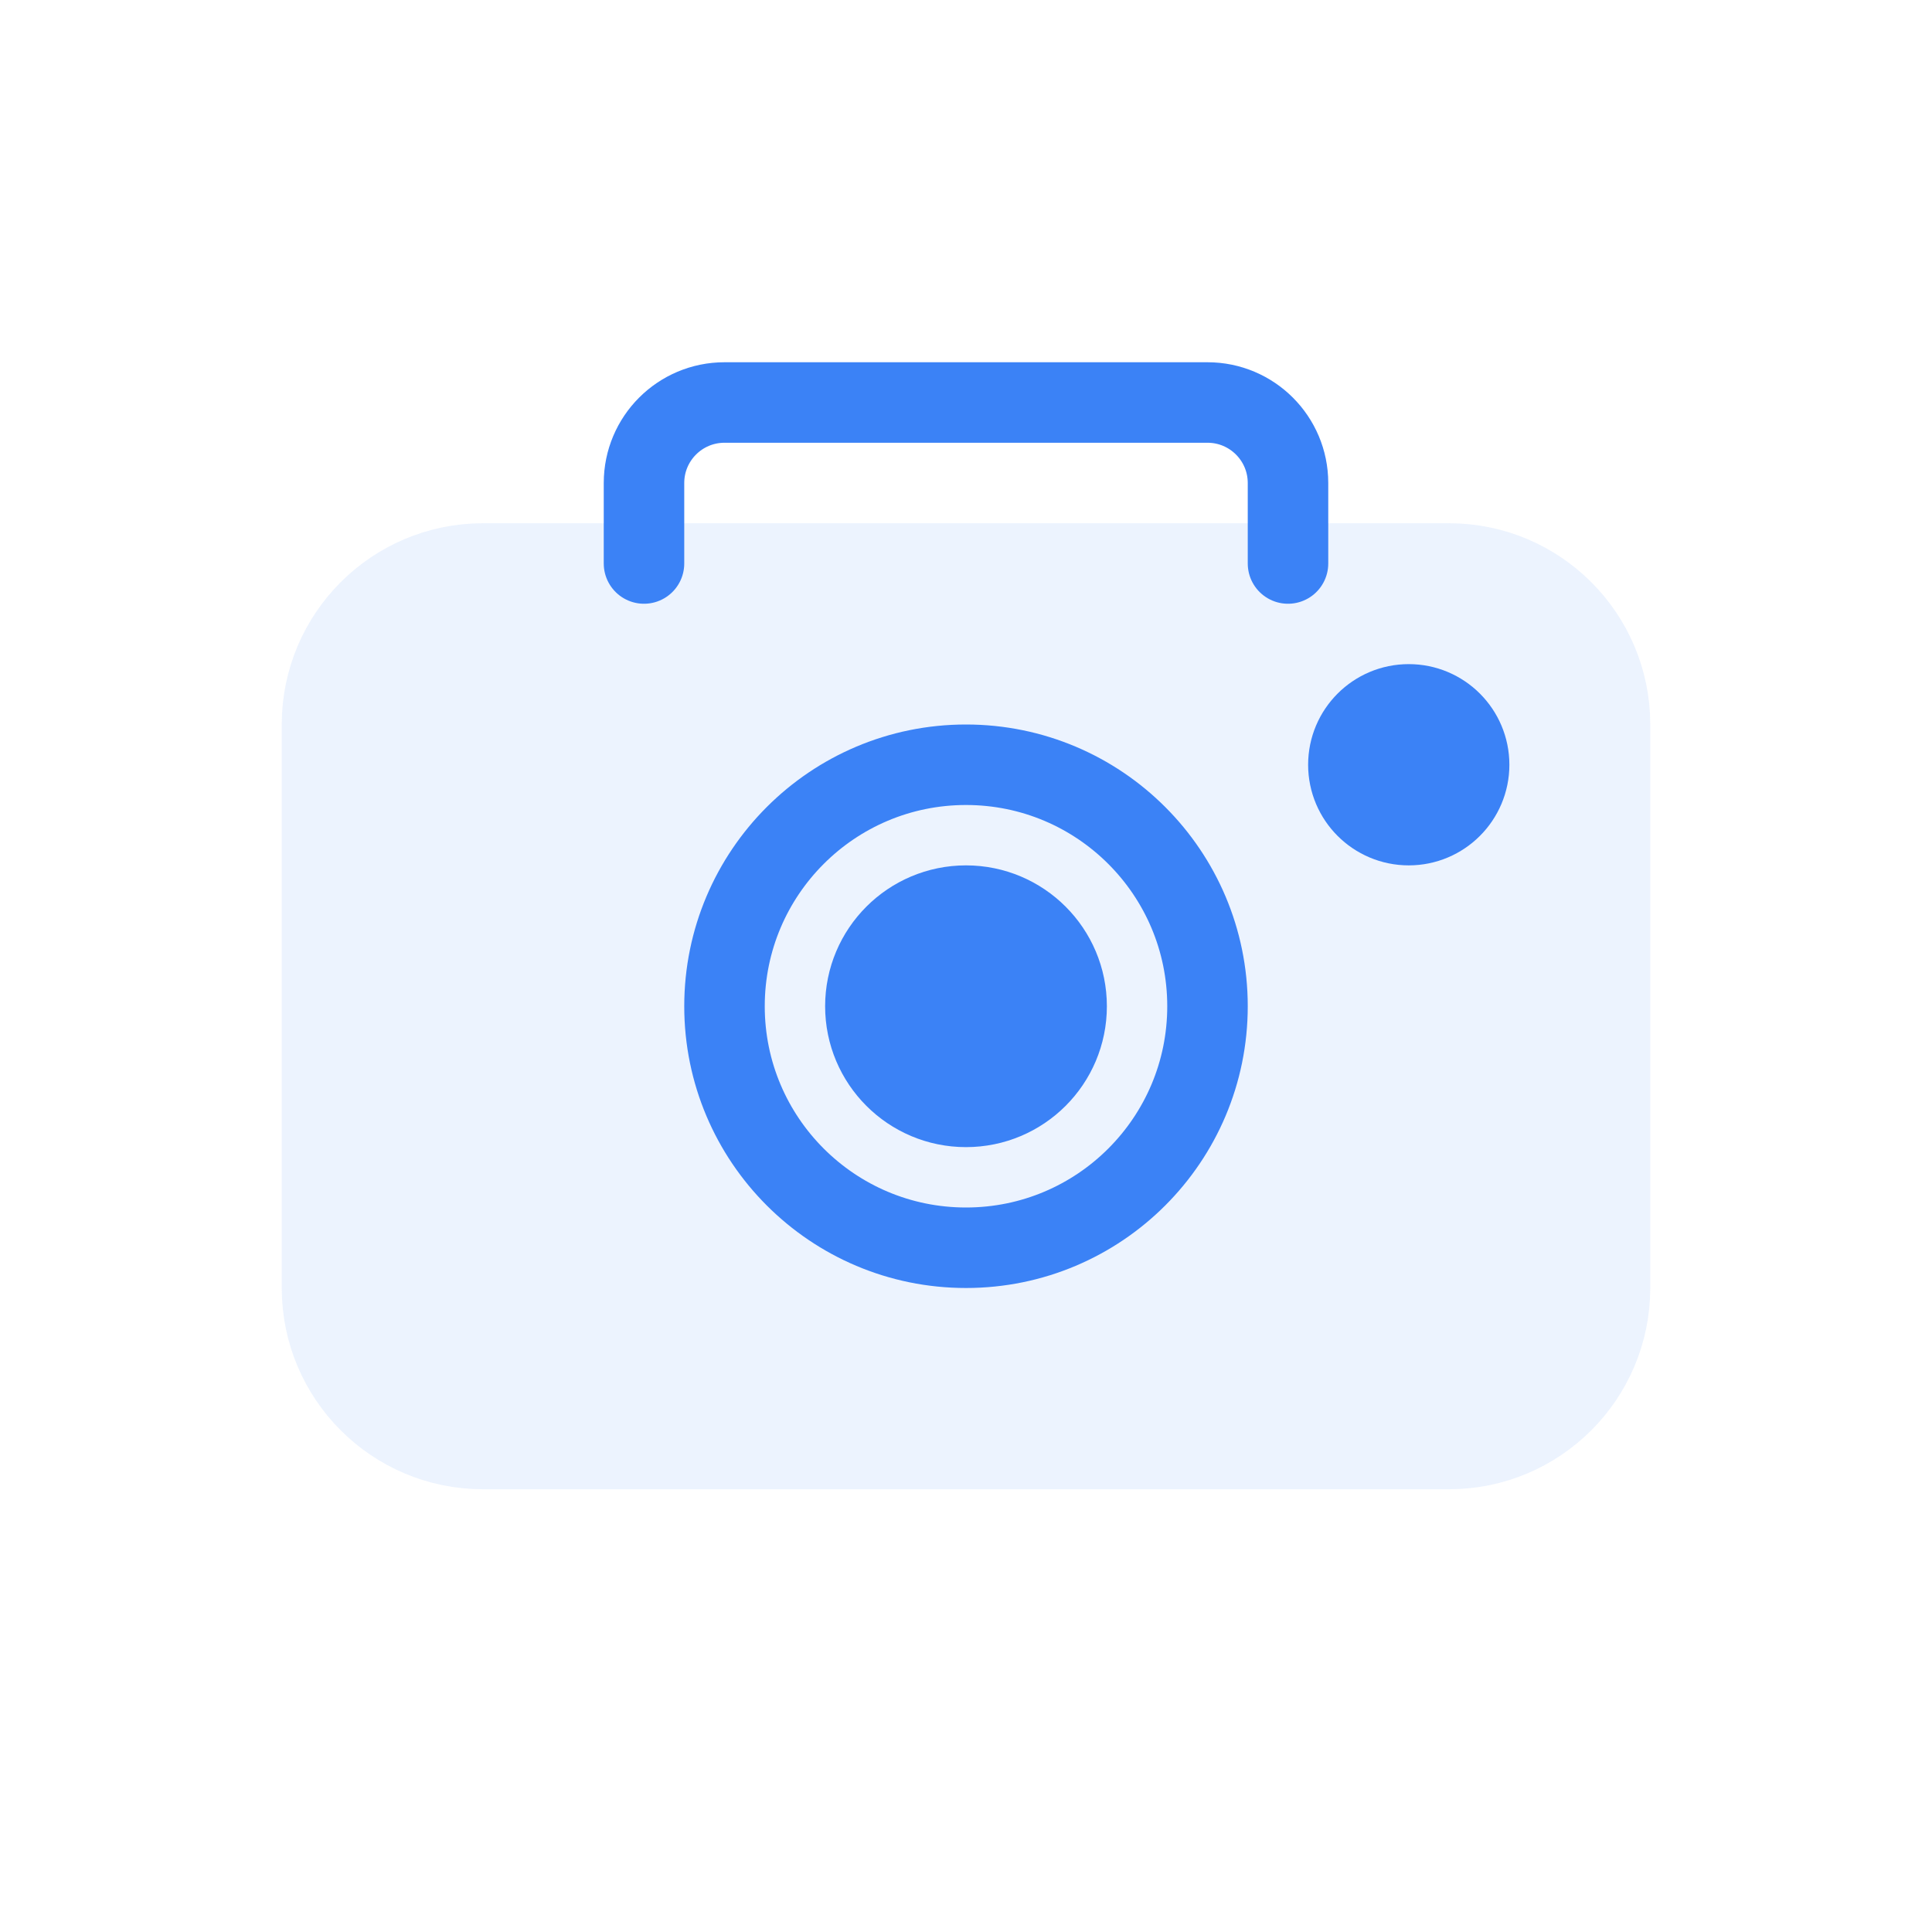
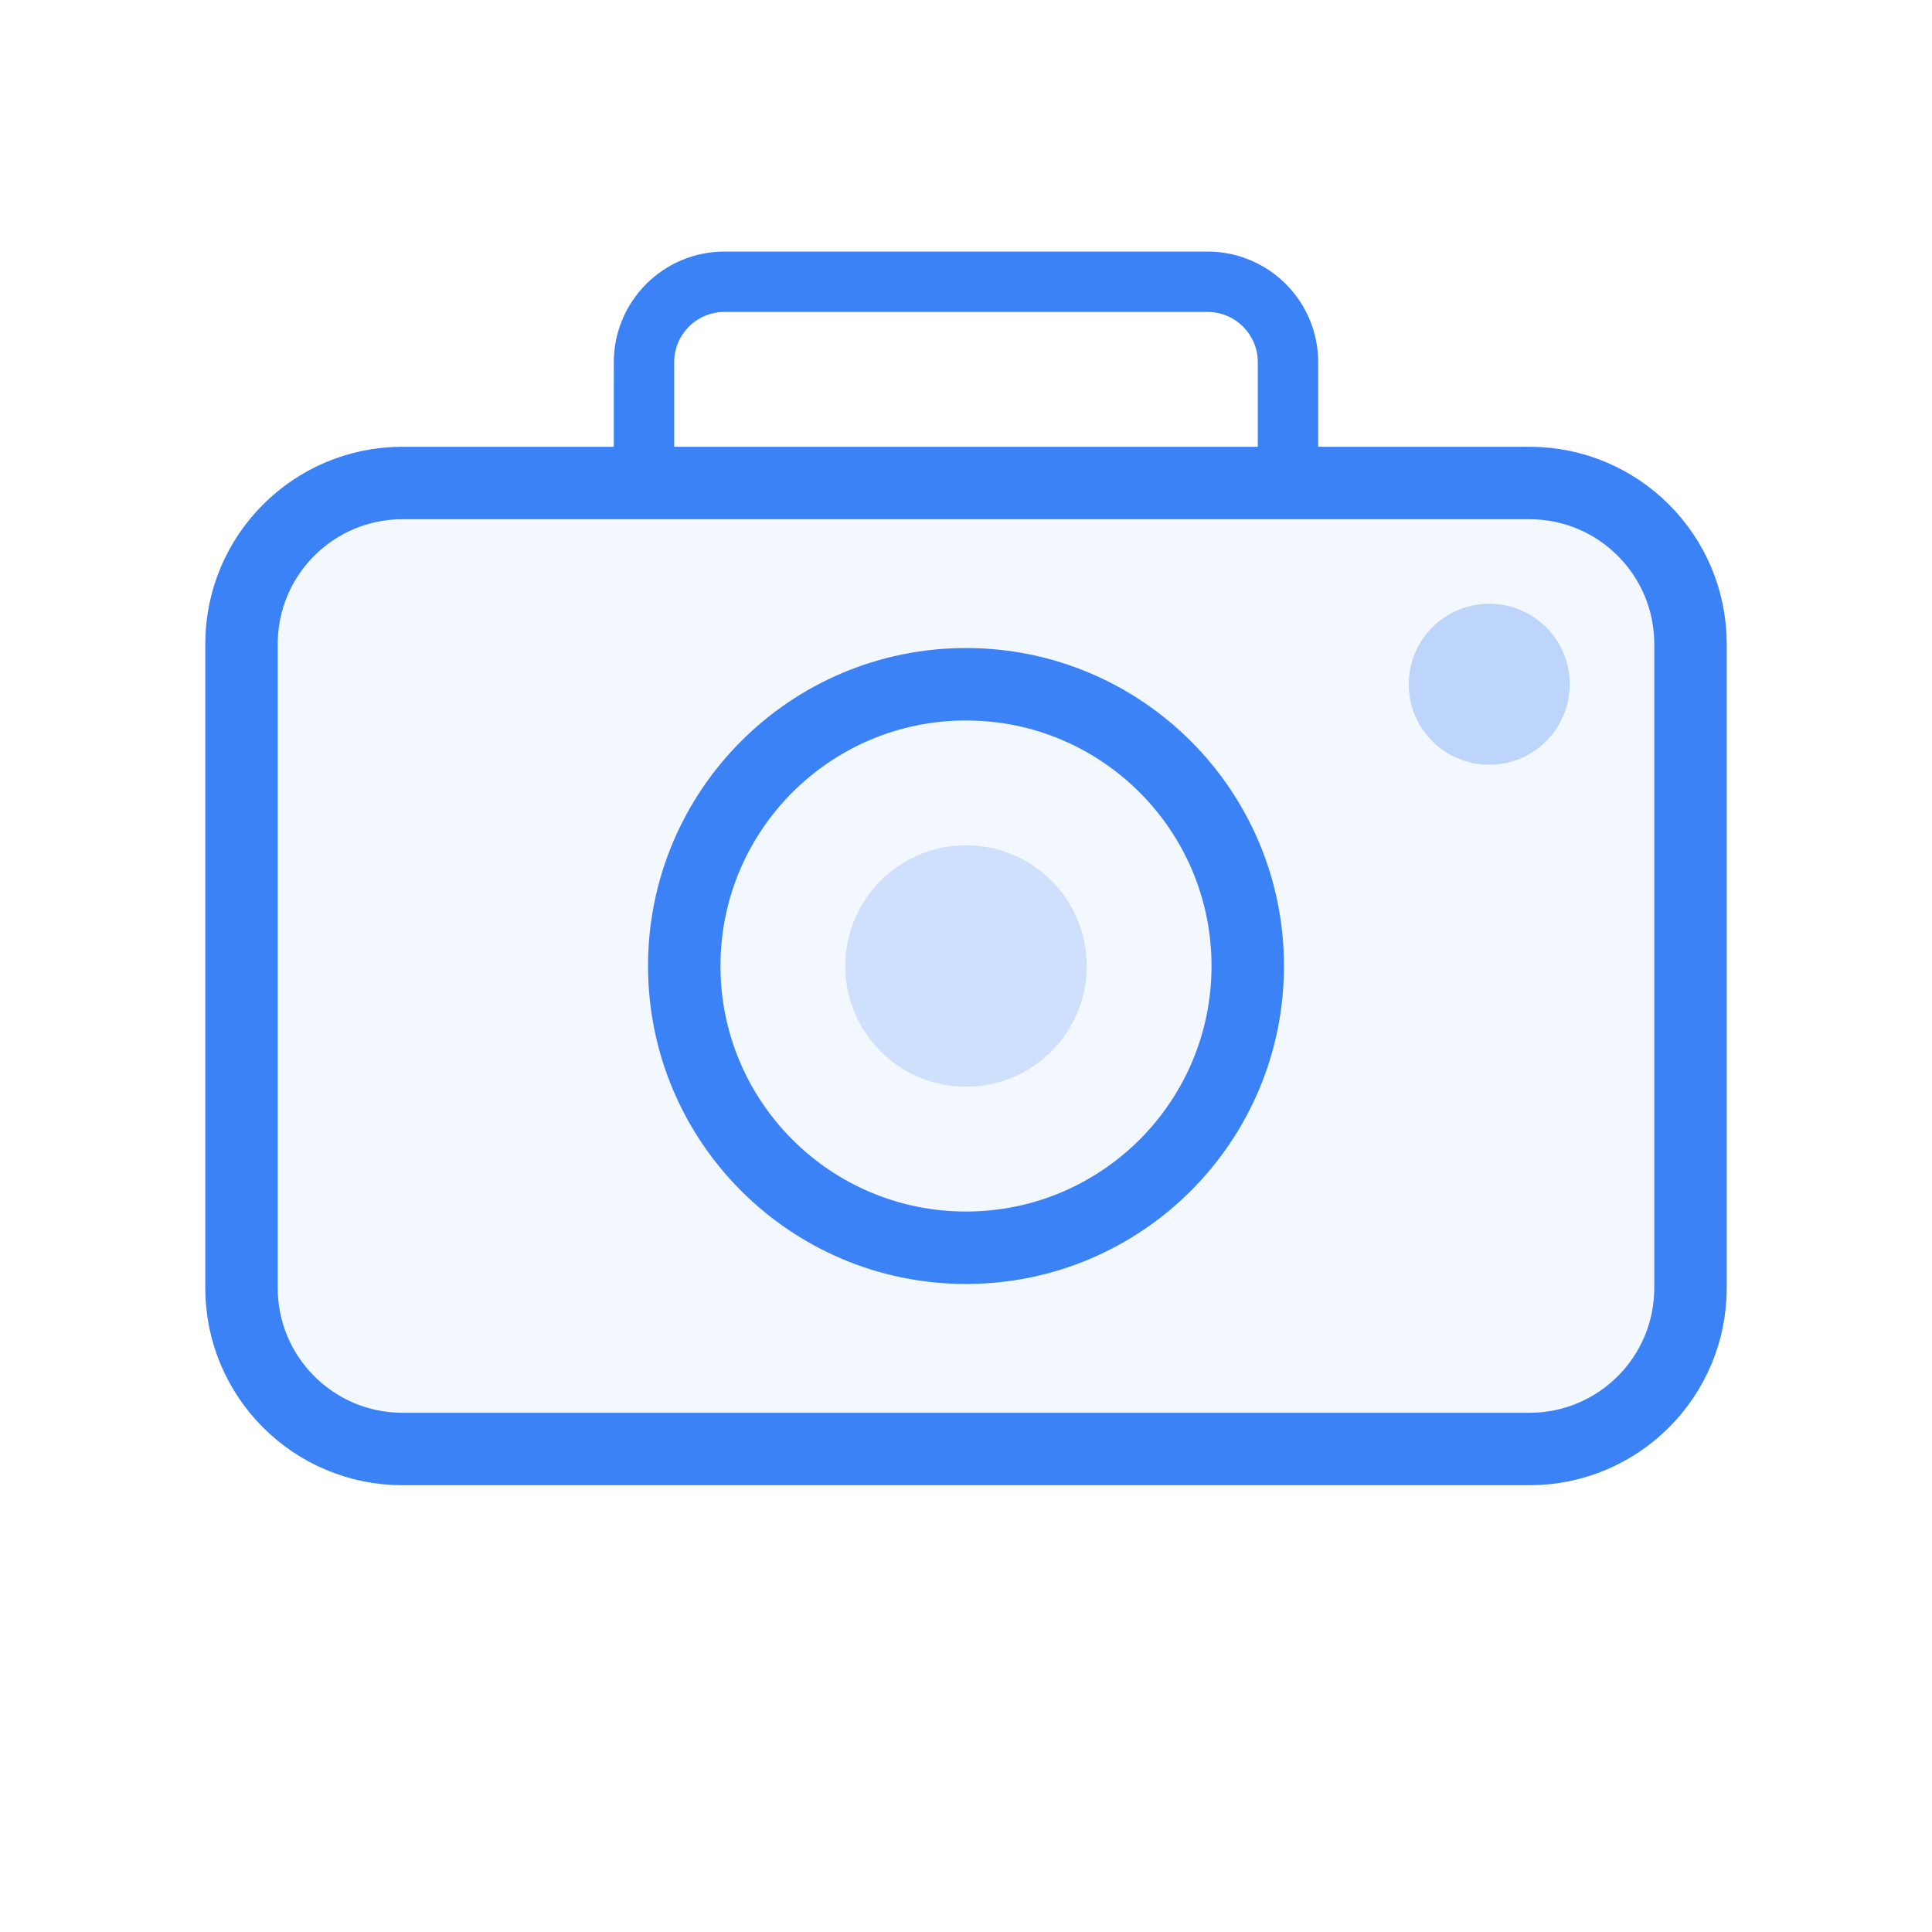
- <svg xmlns="http://www.w3.org/2000/svg" viewBox="0 0 48 48" fill="none" stroke="#3b82f6" stroke-width="2" stroke-linecap="round" stroke-linejoin="round">
-   <rect x="8" y="14" width="32" height="22" rx="4" fill="#3b82f6" opacity="0.1" />
-   <circle cx="24" cy="25" r="6" />
-   <circle cx="24" cy="25" r="2.5" fill="#3b82f6" />
-   <circle cx="35" cy="19" r="1.5" fill="#3b82f6" />
-   <path d="M16 14v-2a2 2 0 0 1 2-2h12a2 2 0 0 1 2 2v2" />
+ <svg xmlns="http://www.w3.org/2000/svg" viewBox="0 0 48 48" fill="none">
+   <rect x="6" y="12" width="36" height="24" rx="4" fill="#3b82f6" opacity="0.06" />
+   <rect x="6" y="12" width="36" height="24" rx="4" stroke="#3b82f6" stroke-width="1.8" />
+   <circle cx="24" cy="24" r="7" stroke="#3b82f6" stroke-width="1.8" />
+   <circle cx="24" cy="24" r="3" fill="#3b82f6" opacity="0.2" />
+   <circle cx="37" cy="17" r="2" fill="#3b82f6" opacity="0.3" />
+   <path d="M16 12v-3a2 2 0 0 1 2-2h12a2 2 0 0 1 2 2v3" stroke="#3b82f6" stroke-width="1.5" />
</svg>
